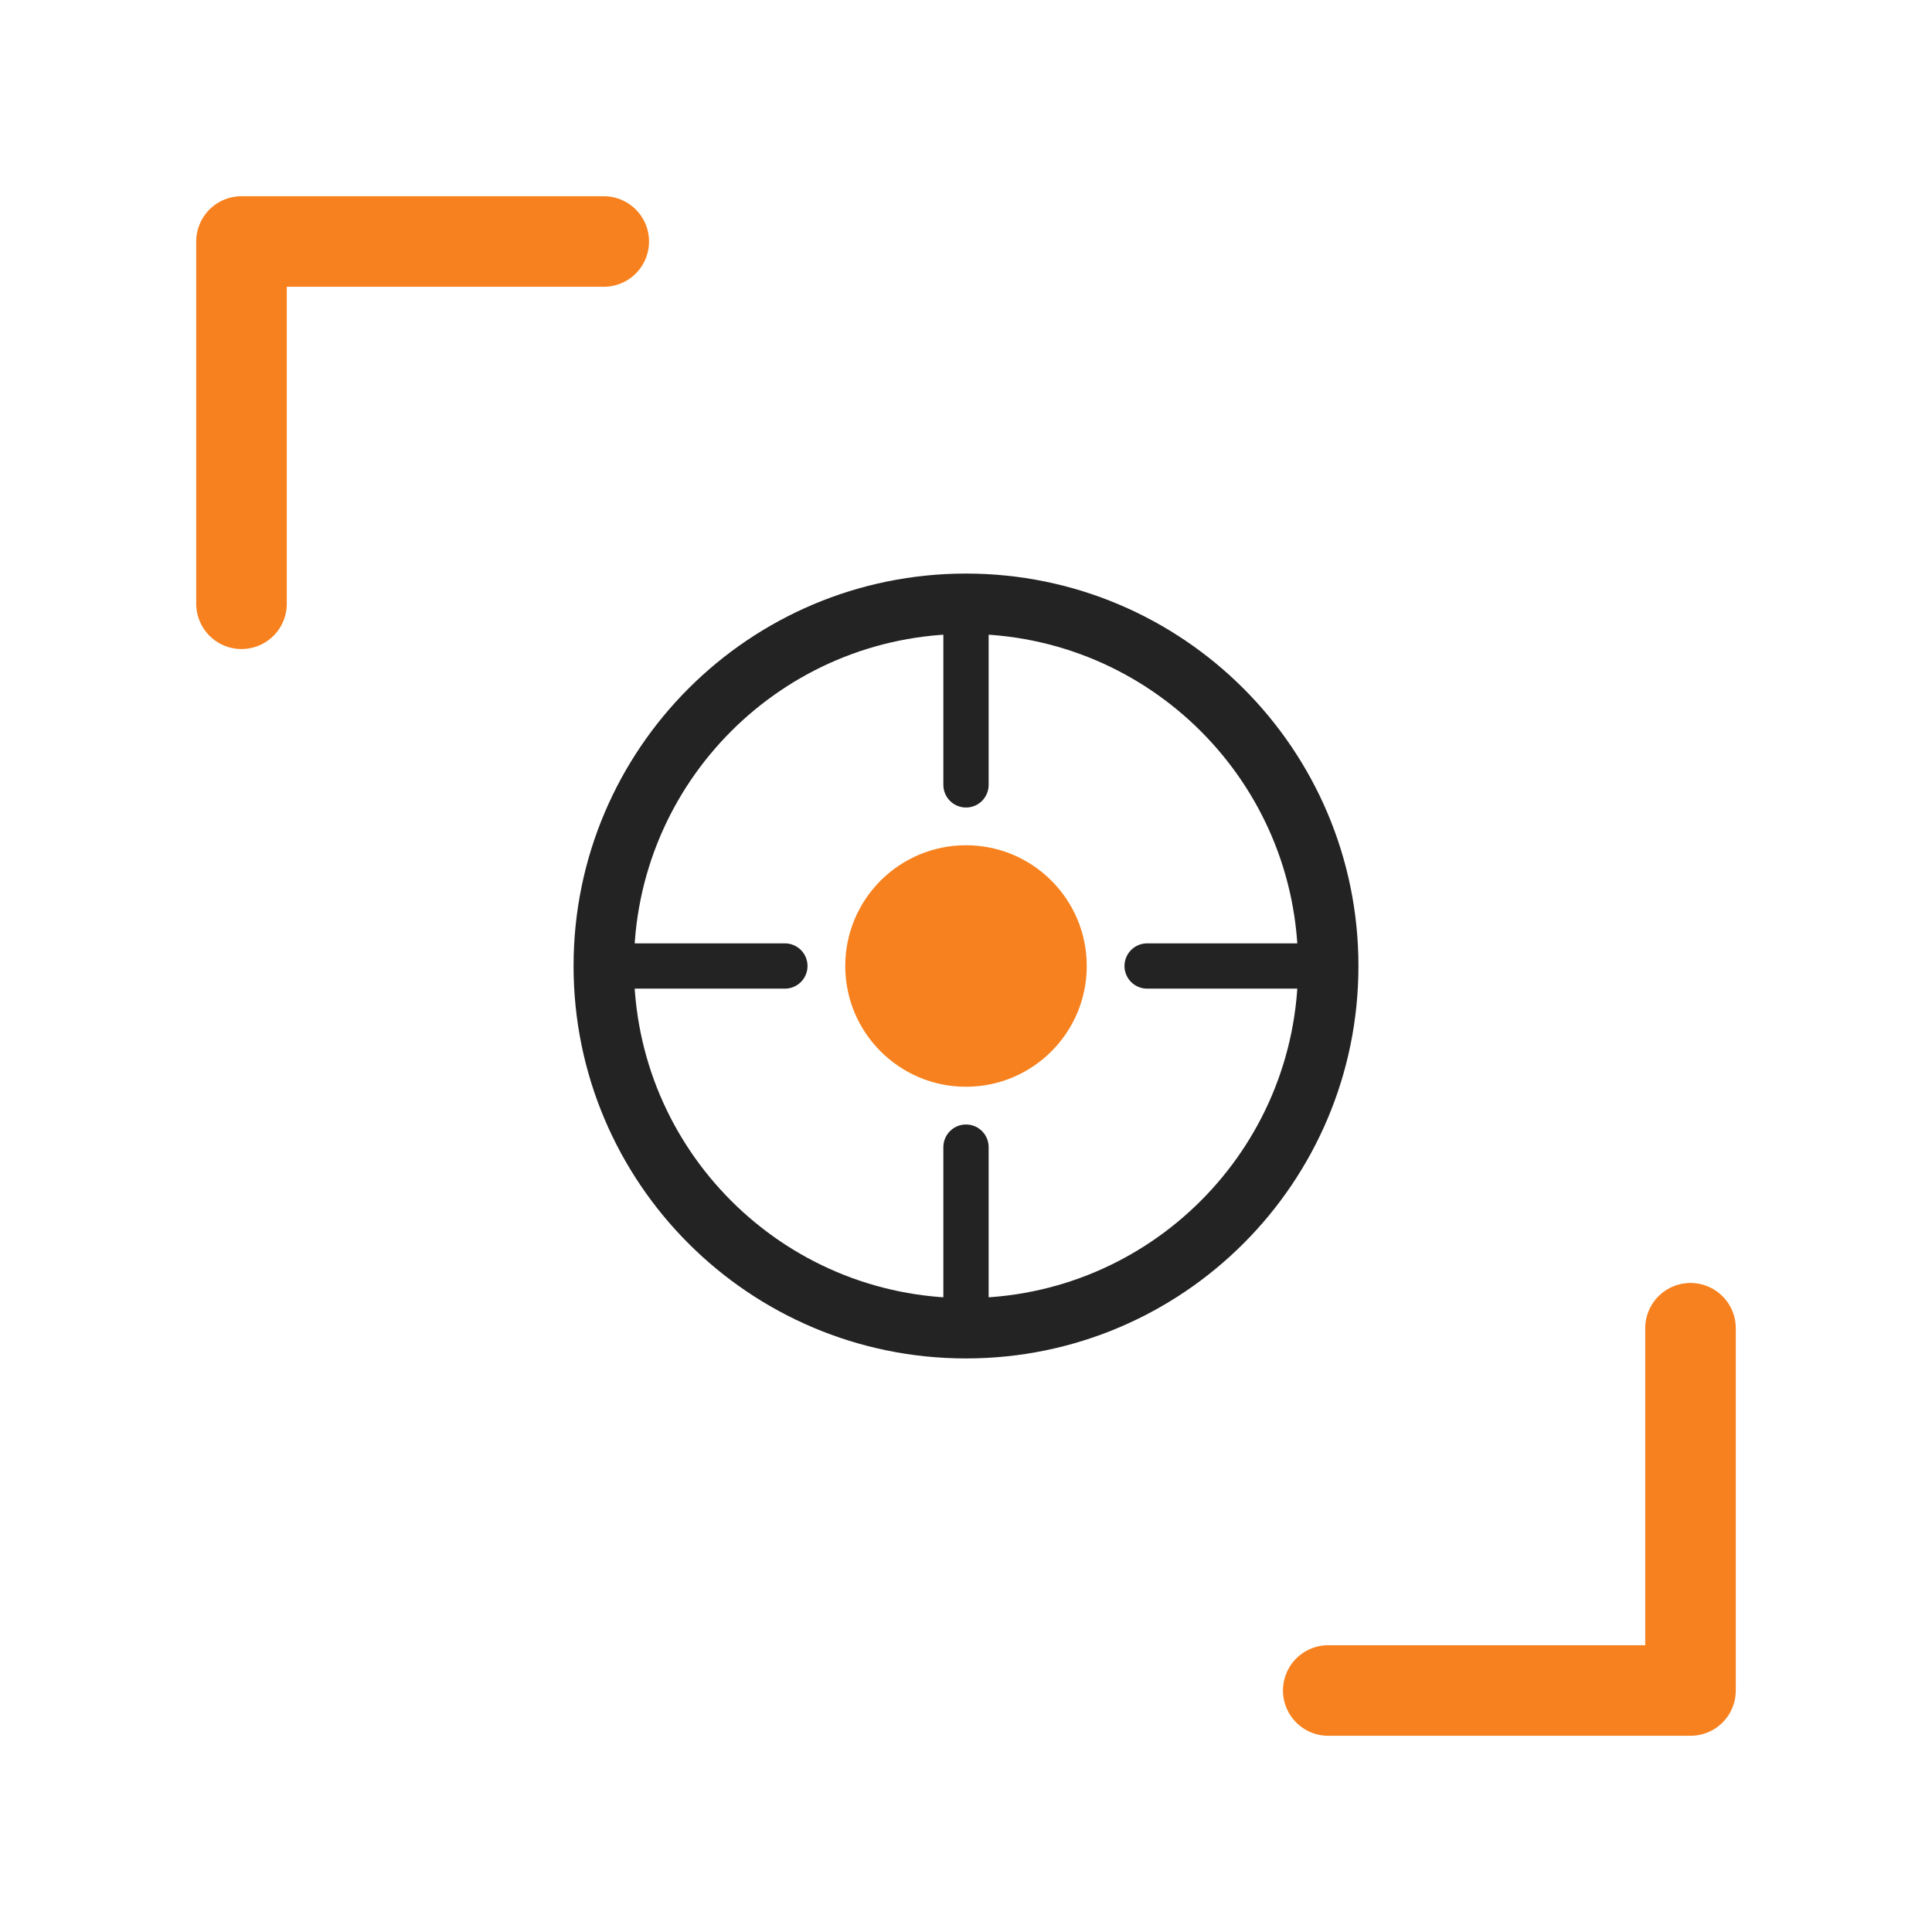
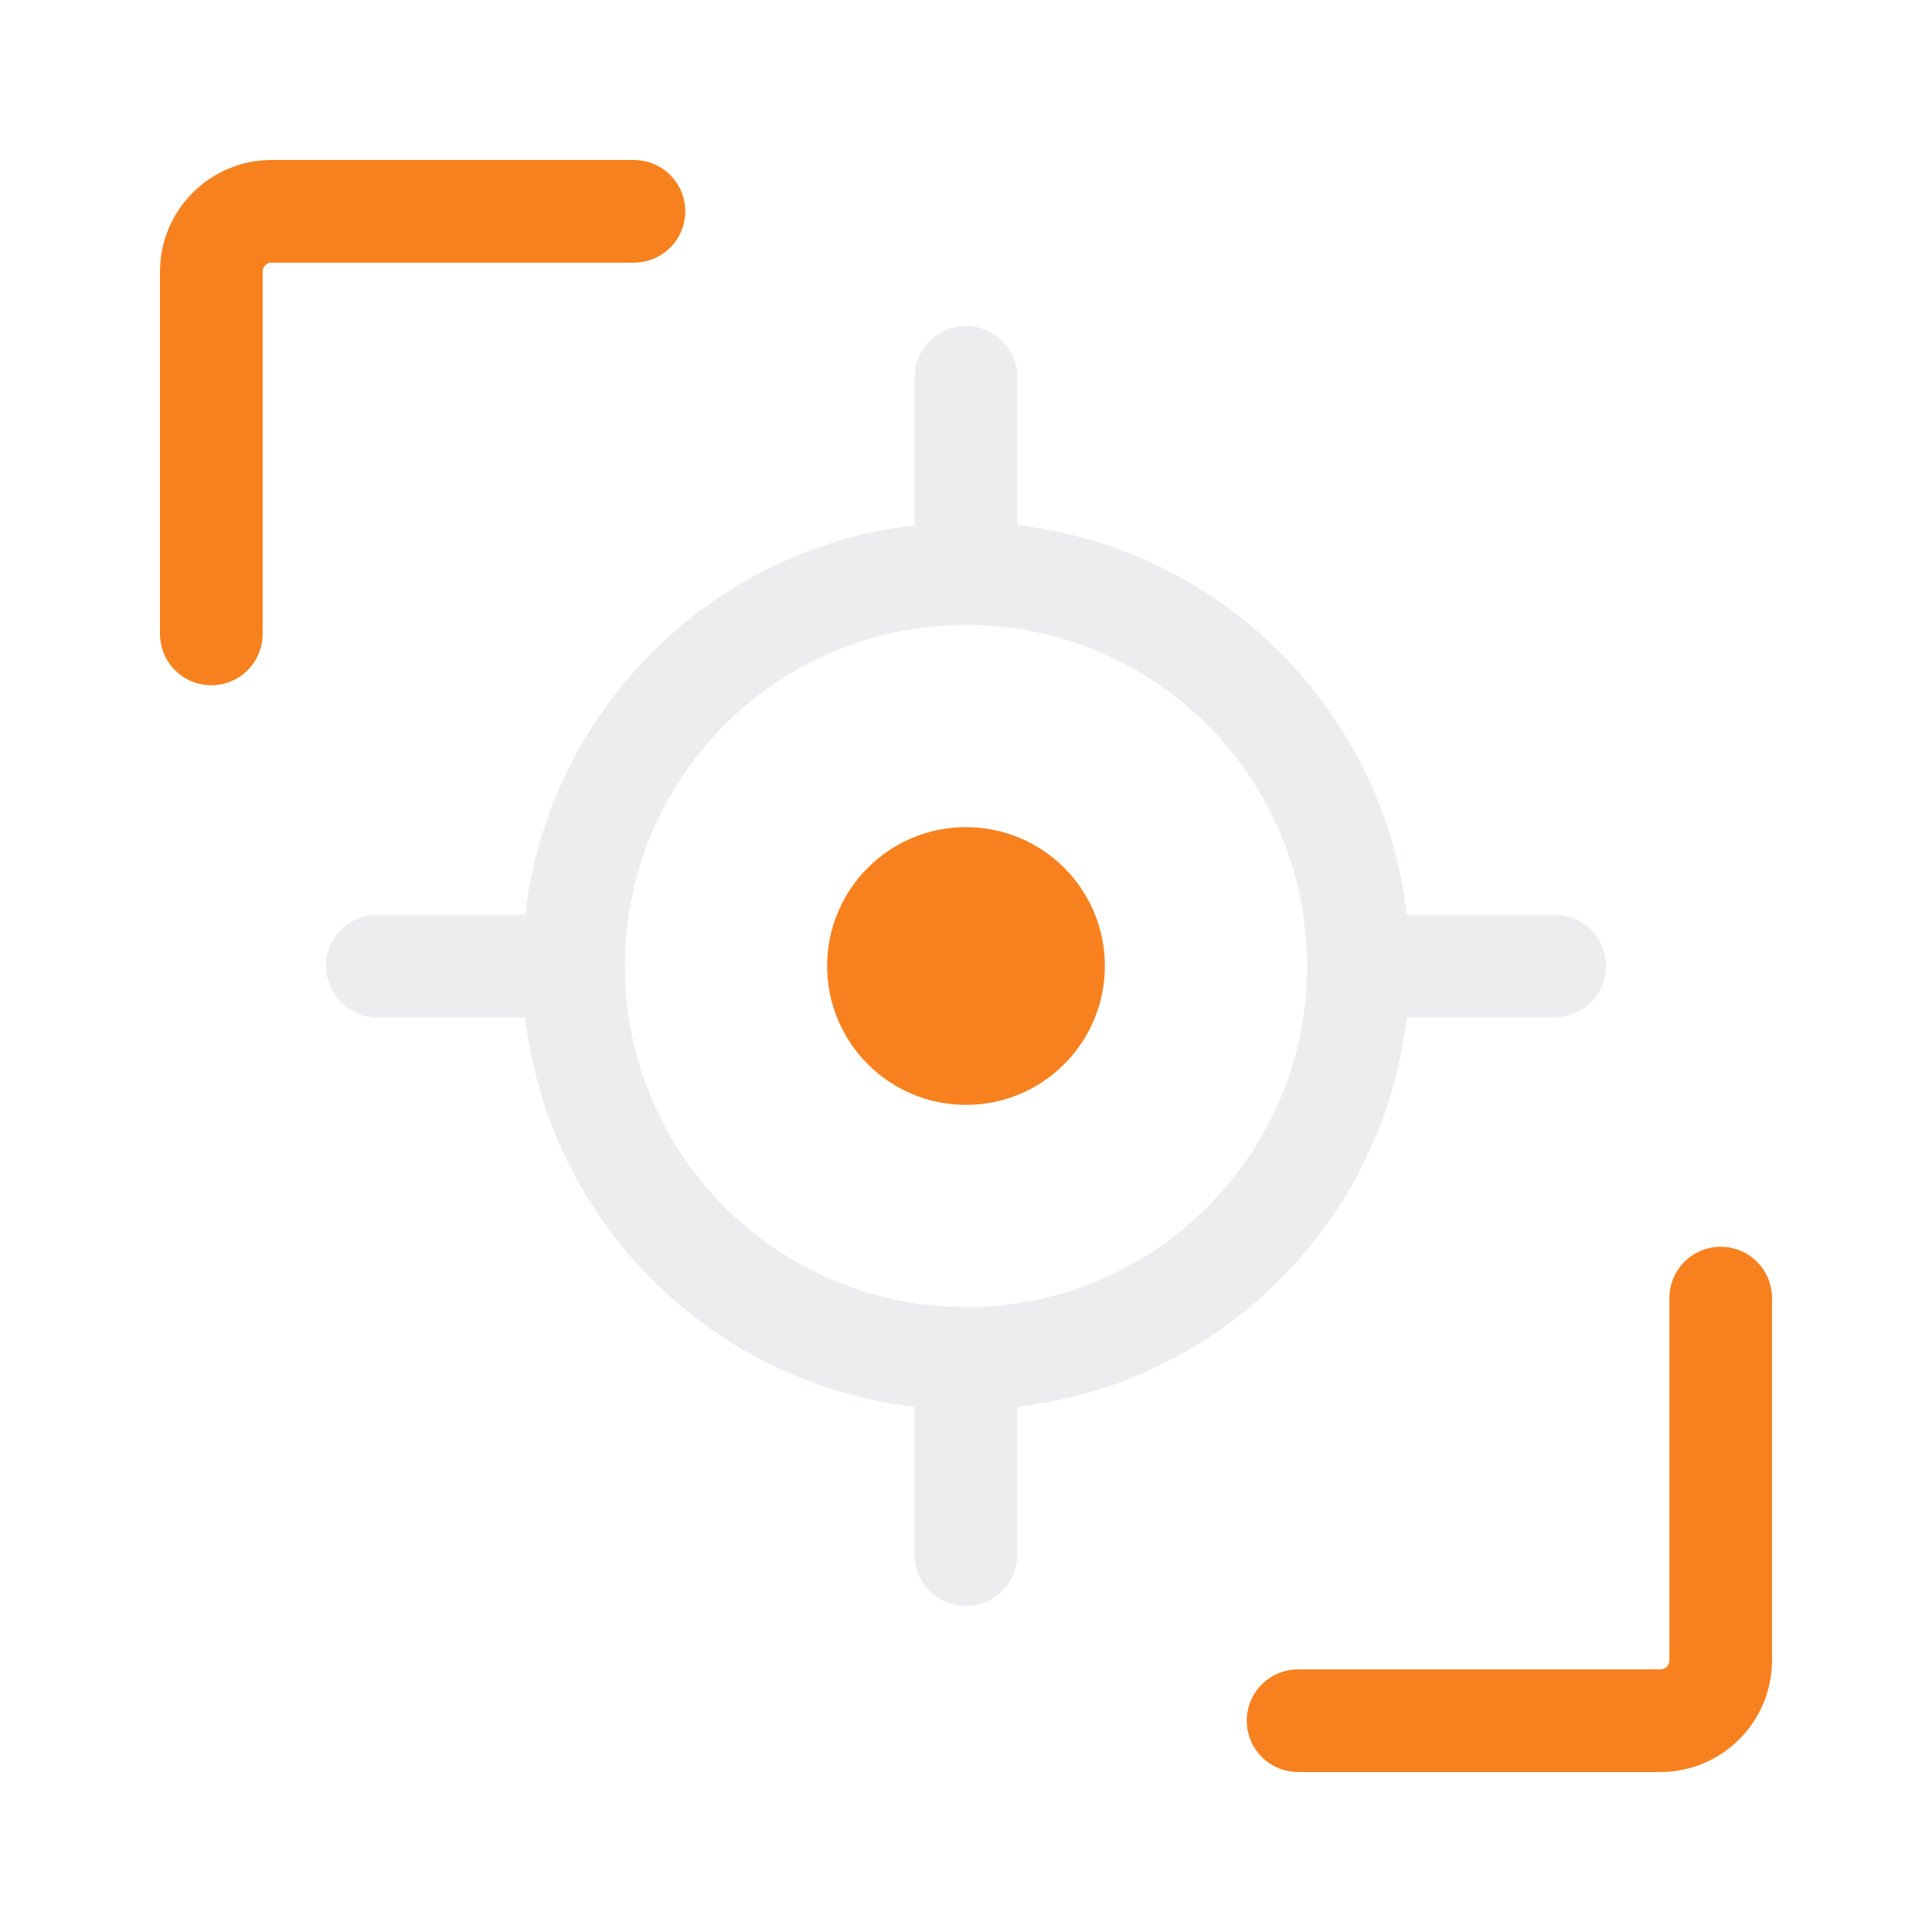
- <svg xmlns="http://www.w3.org/2000/svg" viewBox="0 0 64 64" width="64" height="64">
-   <rect width="64" height="64" fill="none" />
-   <path d="M8 20 L8 8 L20 8" fill="none" stroke="#F7811E" stroke-width="3" stroke-linecap="round" stroke-linejoin="round" />
-   <path d="M44 56 L56 56 L56 44" fill="none" stroke="#F7811E" stroke-width="3" stroke-linecap="round" stroke-linejoin="round" />
-   <circle cx="32" cy="32" r="12" fill="none" stroke="#232323" stroke-width="2" />
-   <circle cx="32" cy="32" r="4" fill="#F7811E" />
-   <line x1="20" y1="32" x2="26" y2="32" stroke="#232323" stroke-width="1.5" stroke-linecap="round" />
-   <line x1="38" y1="32" x2="44" y2="32" stroke="#232323" stroke-width="1.5" stroke-linecap="round" />
-   <line x1="32" y1="20" x2="32" y2="26" stroke="#232323" stroke-width="1.5" stroke-linecap="round" />
-   <line x1="32" y1="38" x2="32" y2="44" stroke="#232323" stroke-width="1.5" stroke-linecap="round" />
+ <svg xmlns="http://www.w3.org/2000/svg" viewBox="0 0 64 64" width="64" height="64" fill="none" role="img" aria-label="ChiefOps mark">
+   <path d="M7 21 V9 a2 2 0 0 1 2-2 H21" stroke="#F7811E" stroke-width="3.4" stroke-linecap="round" />
+   <path d="M57 43 V55 a2 2 0 0 1-2 2 H43" stroke="#F7811E" stroke-width="3.4" stroke-linecap="round" />
+   <circle cx="32" cy="32" r="13" stroke="#ECEDEF" stroke-width="3.4" />
+   <path d="M32 12.5 V18.5 M32 45.5 V51.5 M12.5 32 H18.5 M45.5 32 H51.5" stroke="#ECEDEF" stroke-width="3.4" stroke-linecap="round" />
+   <circle cx="32" cy="32" r="4.6" fill="#F7811E" />
</svg>
